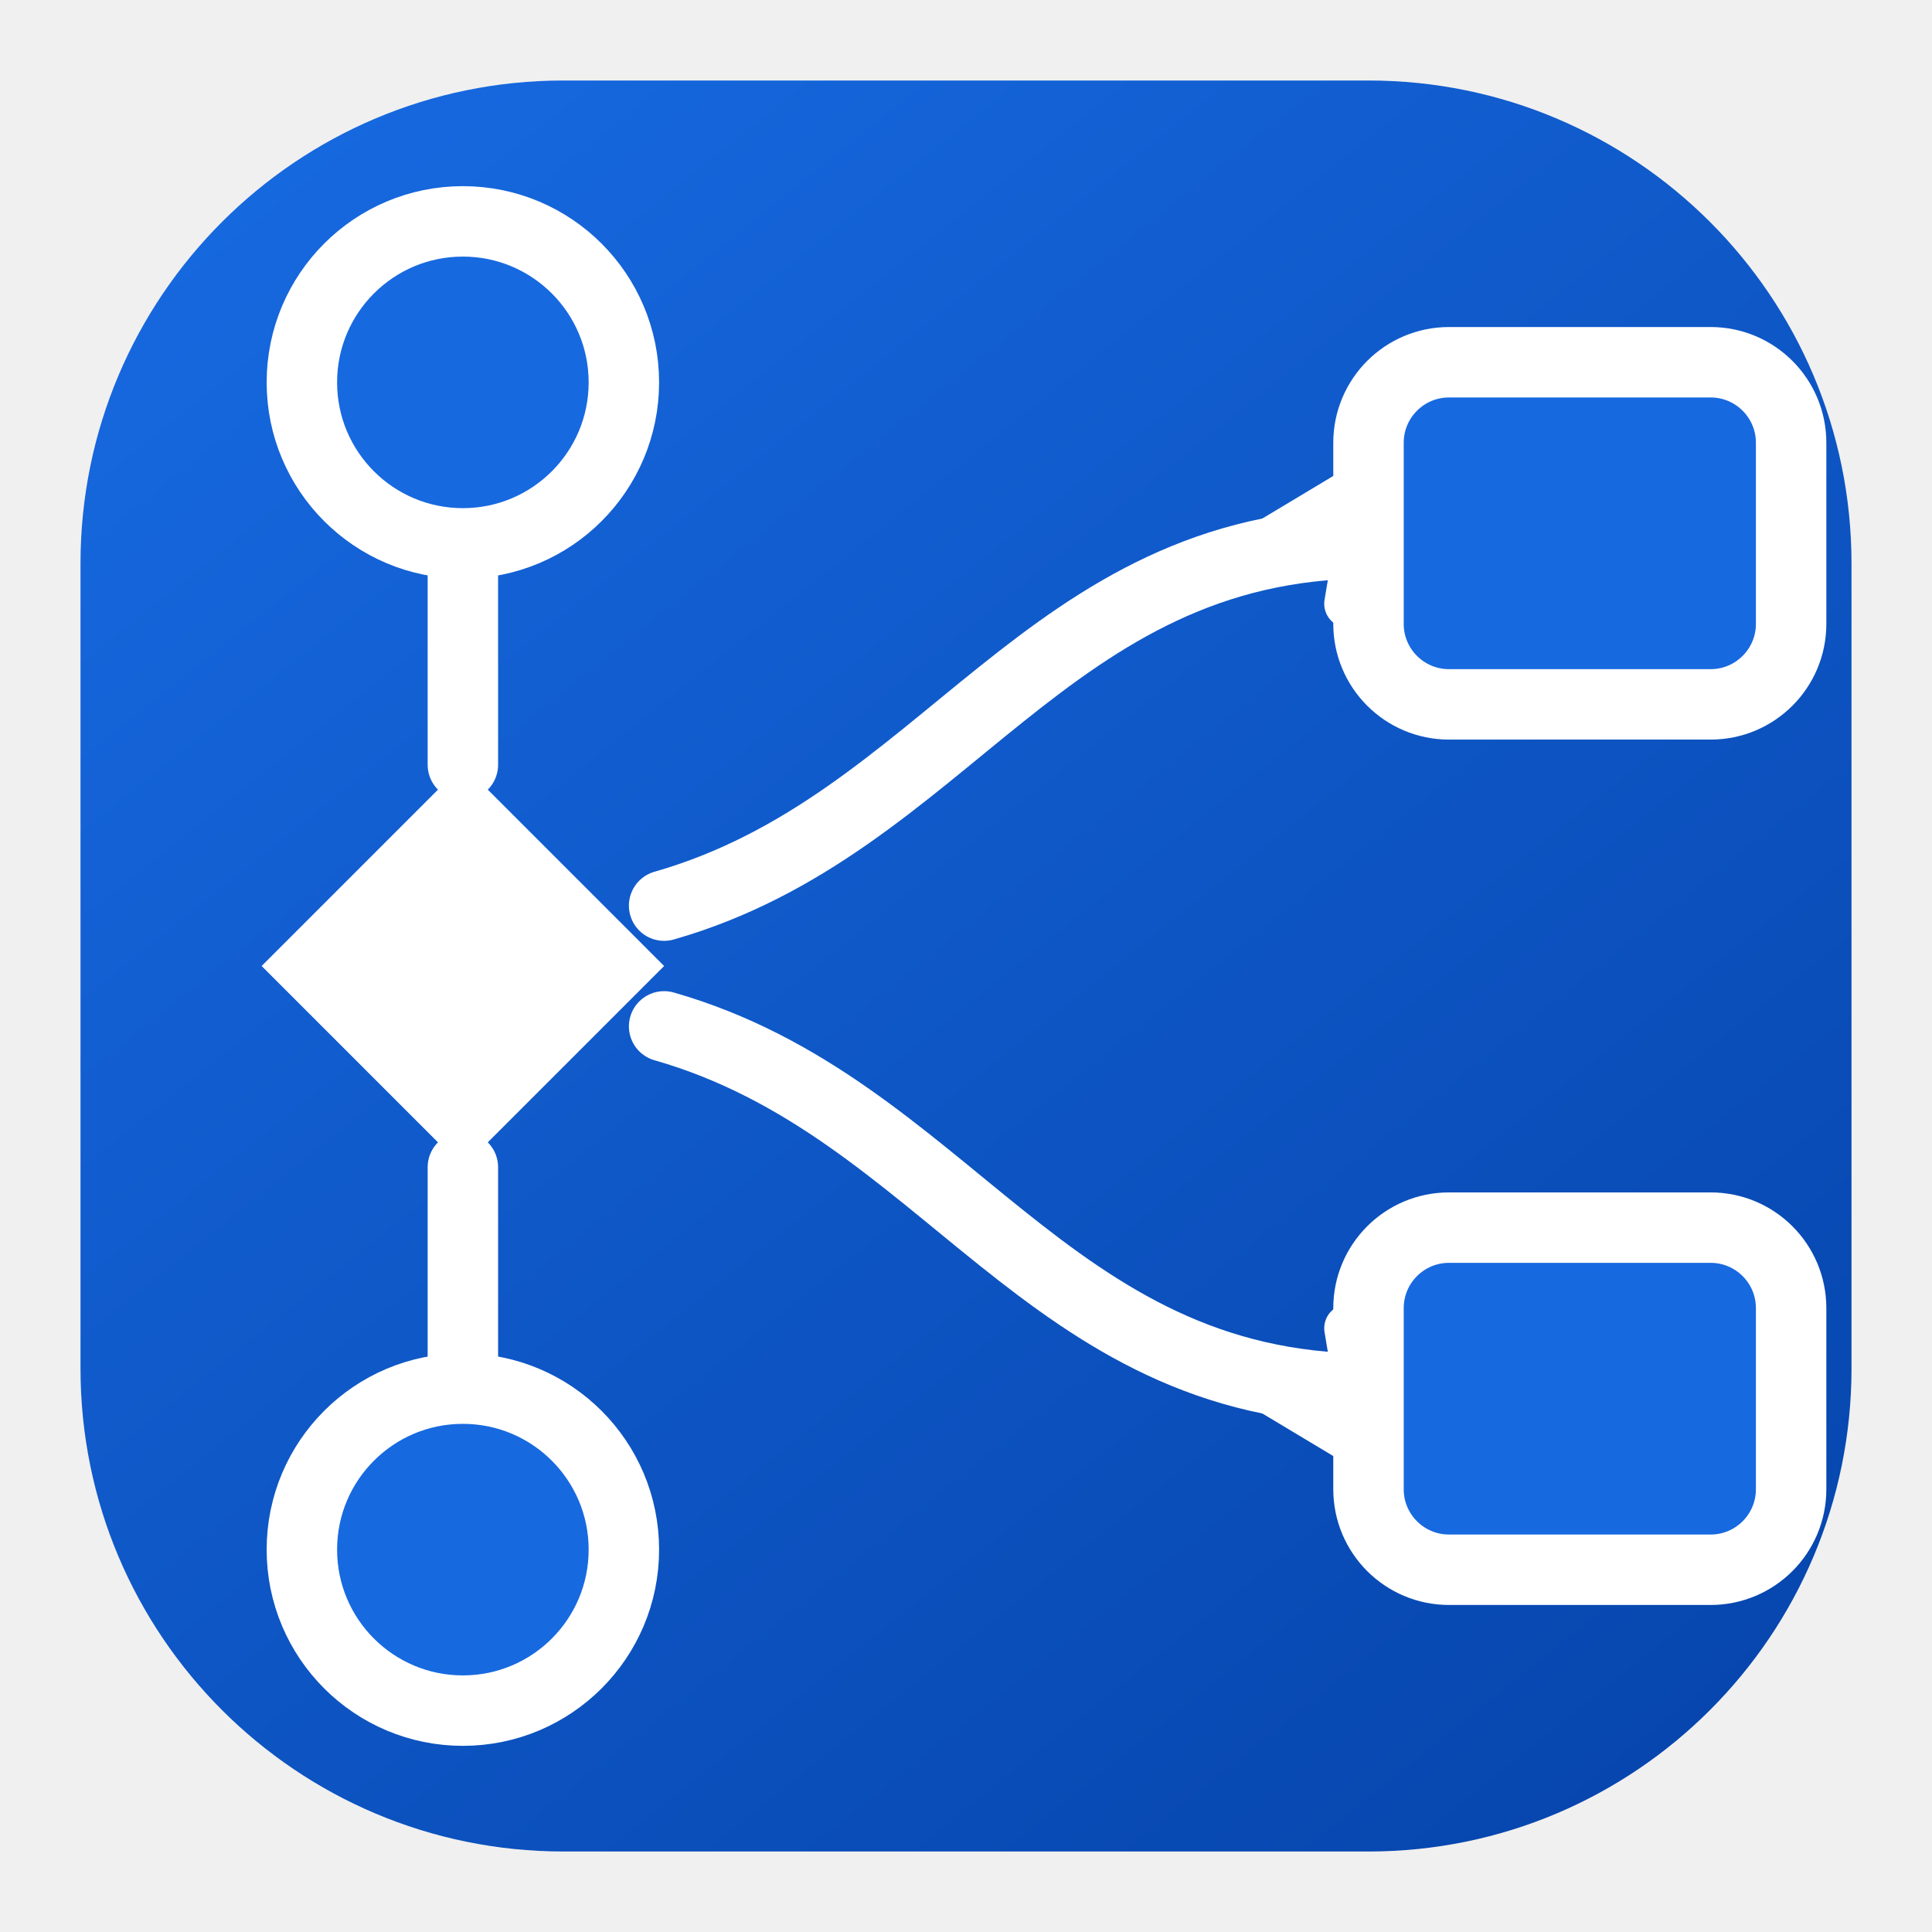
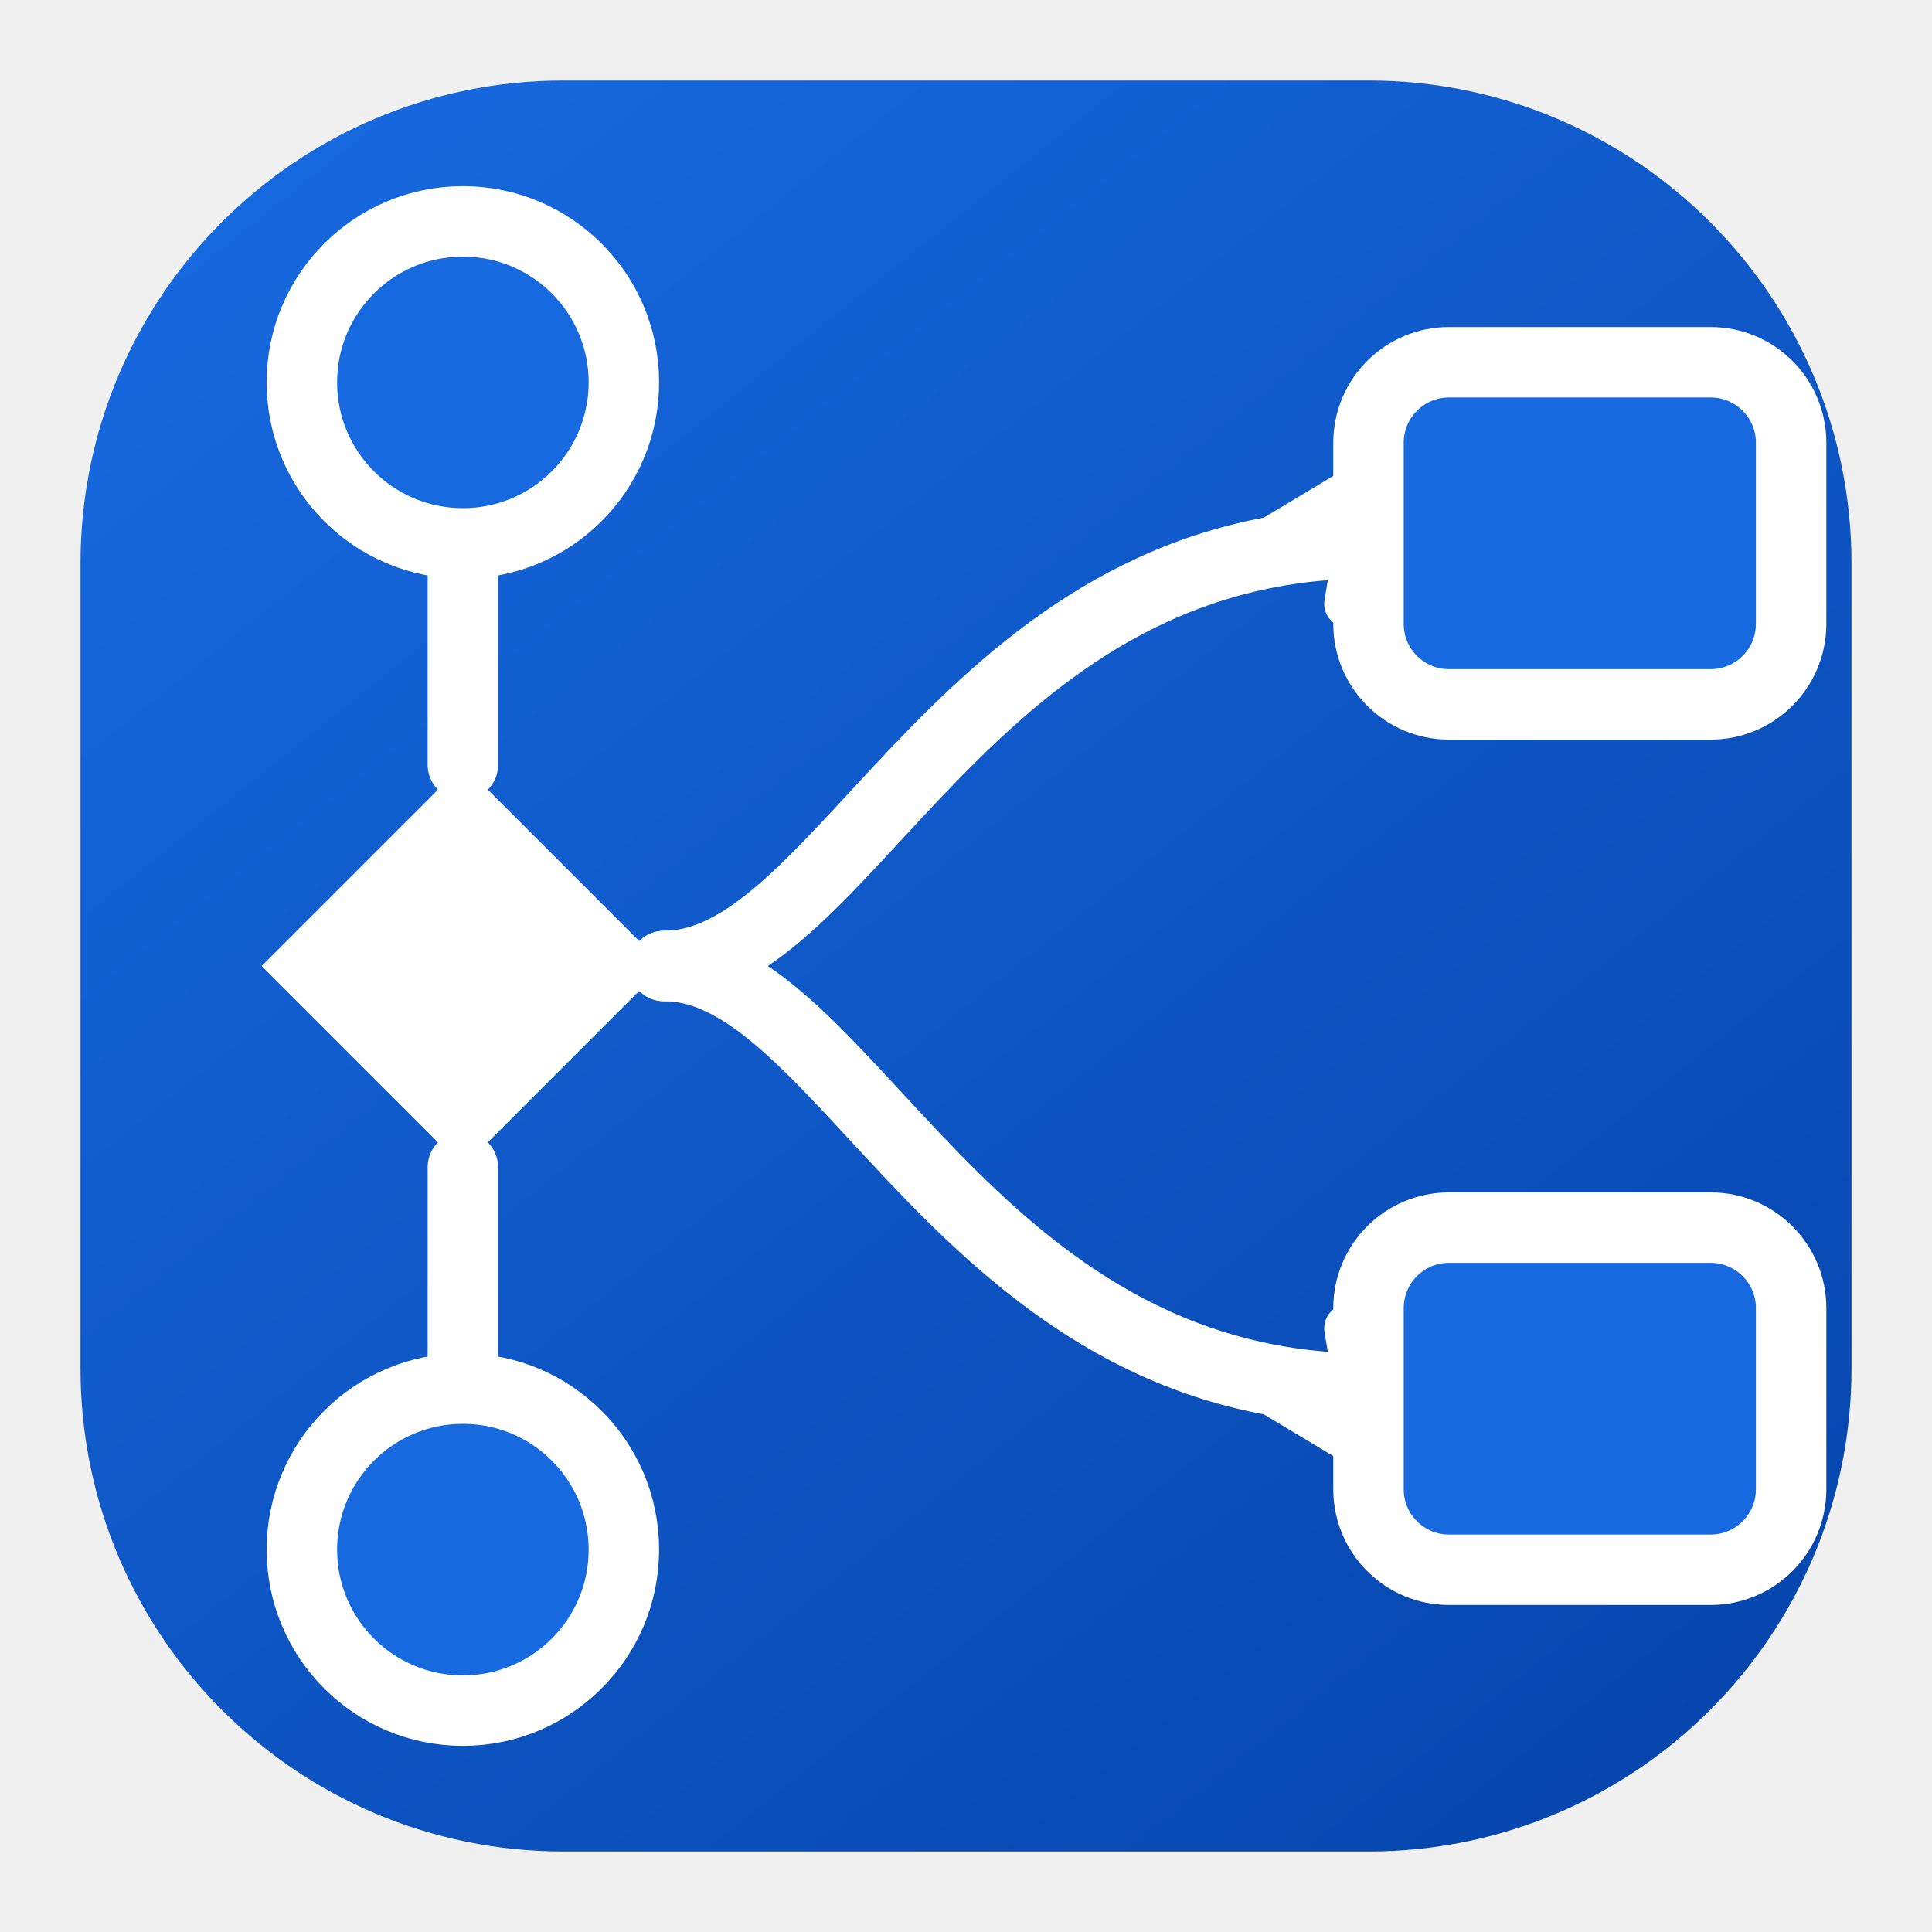
<svg xmlns="http://www.w3.org/2000/svg" viewBox="0 0 96 96" role="img" aria-labelledby="title">
  <defs>
    <linearGradient id="bg" x1="10%" y1="0%" x2="90%" y2="100%">
      <stop offset="0%" stop-color="#1769e0" />
      <stop offset="100%" stop-color="#0645ad" />
    </linearGradient>
  </defs>
  <rect x="4" y="4" width="88" height="88" rx="24" fill="url(#bg)" />
  <g fill="none" stroke="#fff" stroke-width="3.5" stroke-linecap="round" stroke-linejoin="round">
    <path d="M23 27 V38" />
    <path d="M23 69 V58" />
-     <path d="M33 45 C47 41 52 27 68 27" />
-     <path d="M33 51 C47 55 52 69 68 69" />
+     <path d="M33 48 C42 48 48 27 68 27" />
+     <path d="M33 48 C42 48 48 69 68 69" />
  </g>
  <g fill="#1769e0" stroke="#fff" stroke-width="3.5">
    <circle cx="23" cy="19" r="8" />
    <circle cx="23" cy="77" r="8" />
    <rect x="68" y="18" width="21" height="17" rx="4" />
    <rect x="68" y="61" width="21" height="17" rx="4" />
  </g>
  <path d="M23 38 L33 48 L23 58 L13 48 Z" fill="#fff" />
  <g fill="none" stroke="#fff" stroke-width="2.4" stroke-linecap="round" stroke-linejoin="round">
    <path d="M63 27l5-3-1 6" />
    <path d="M63 69l5 3-1-6" />
  </g>
</svg>
